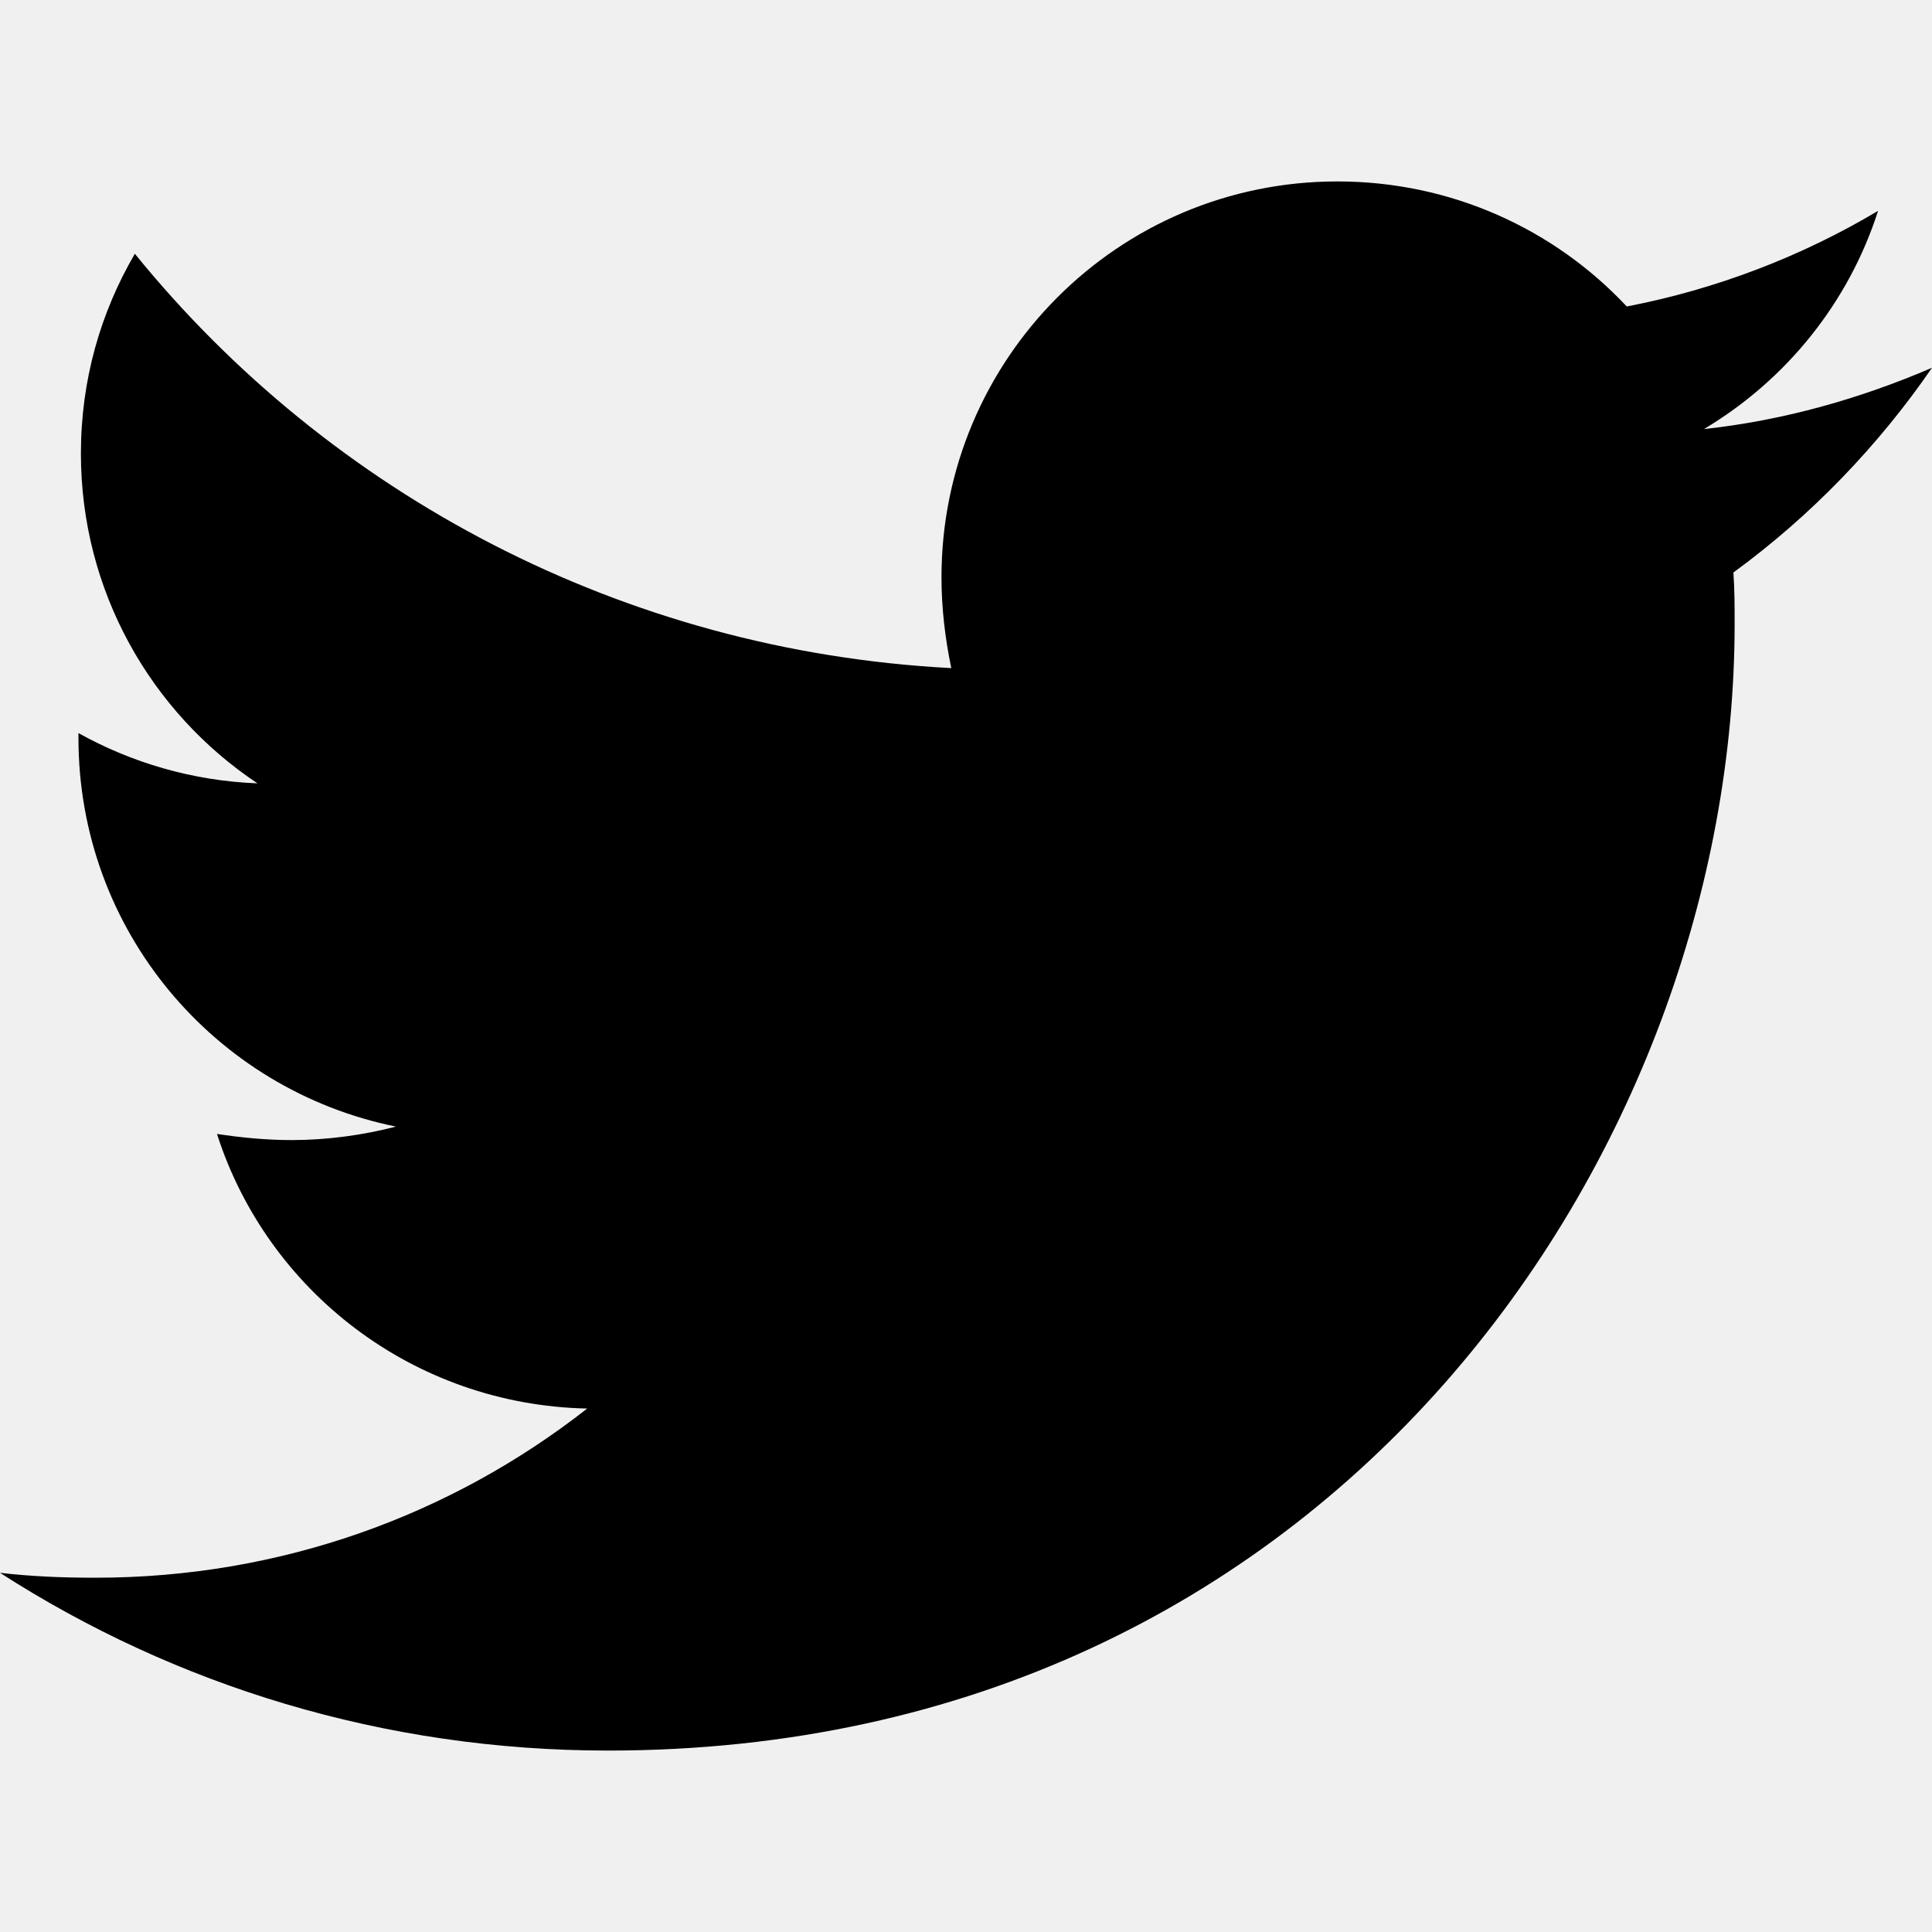
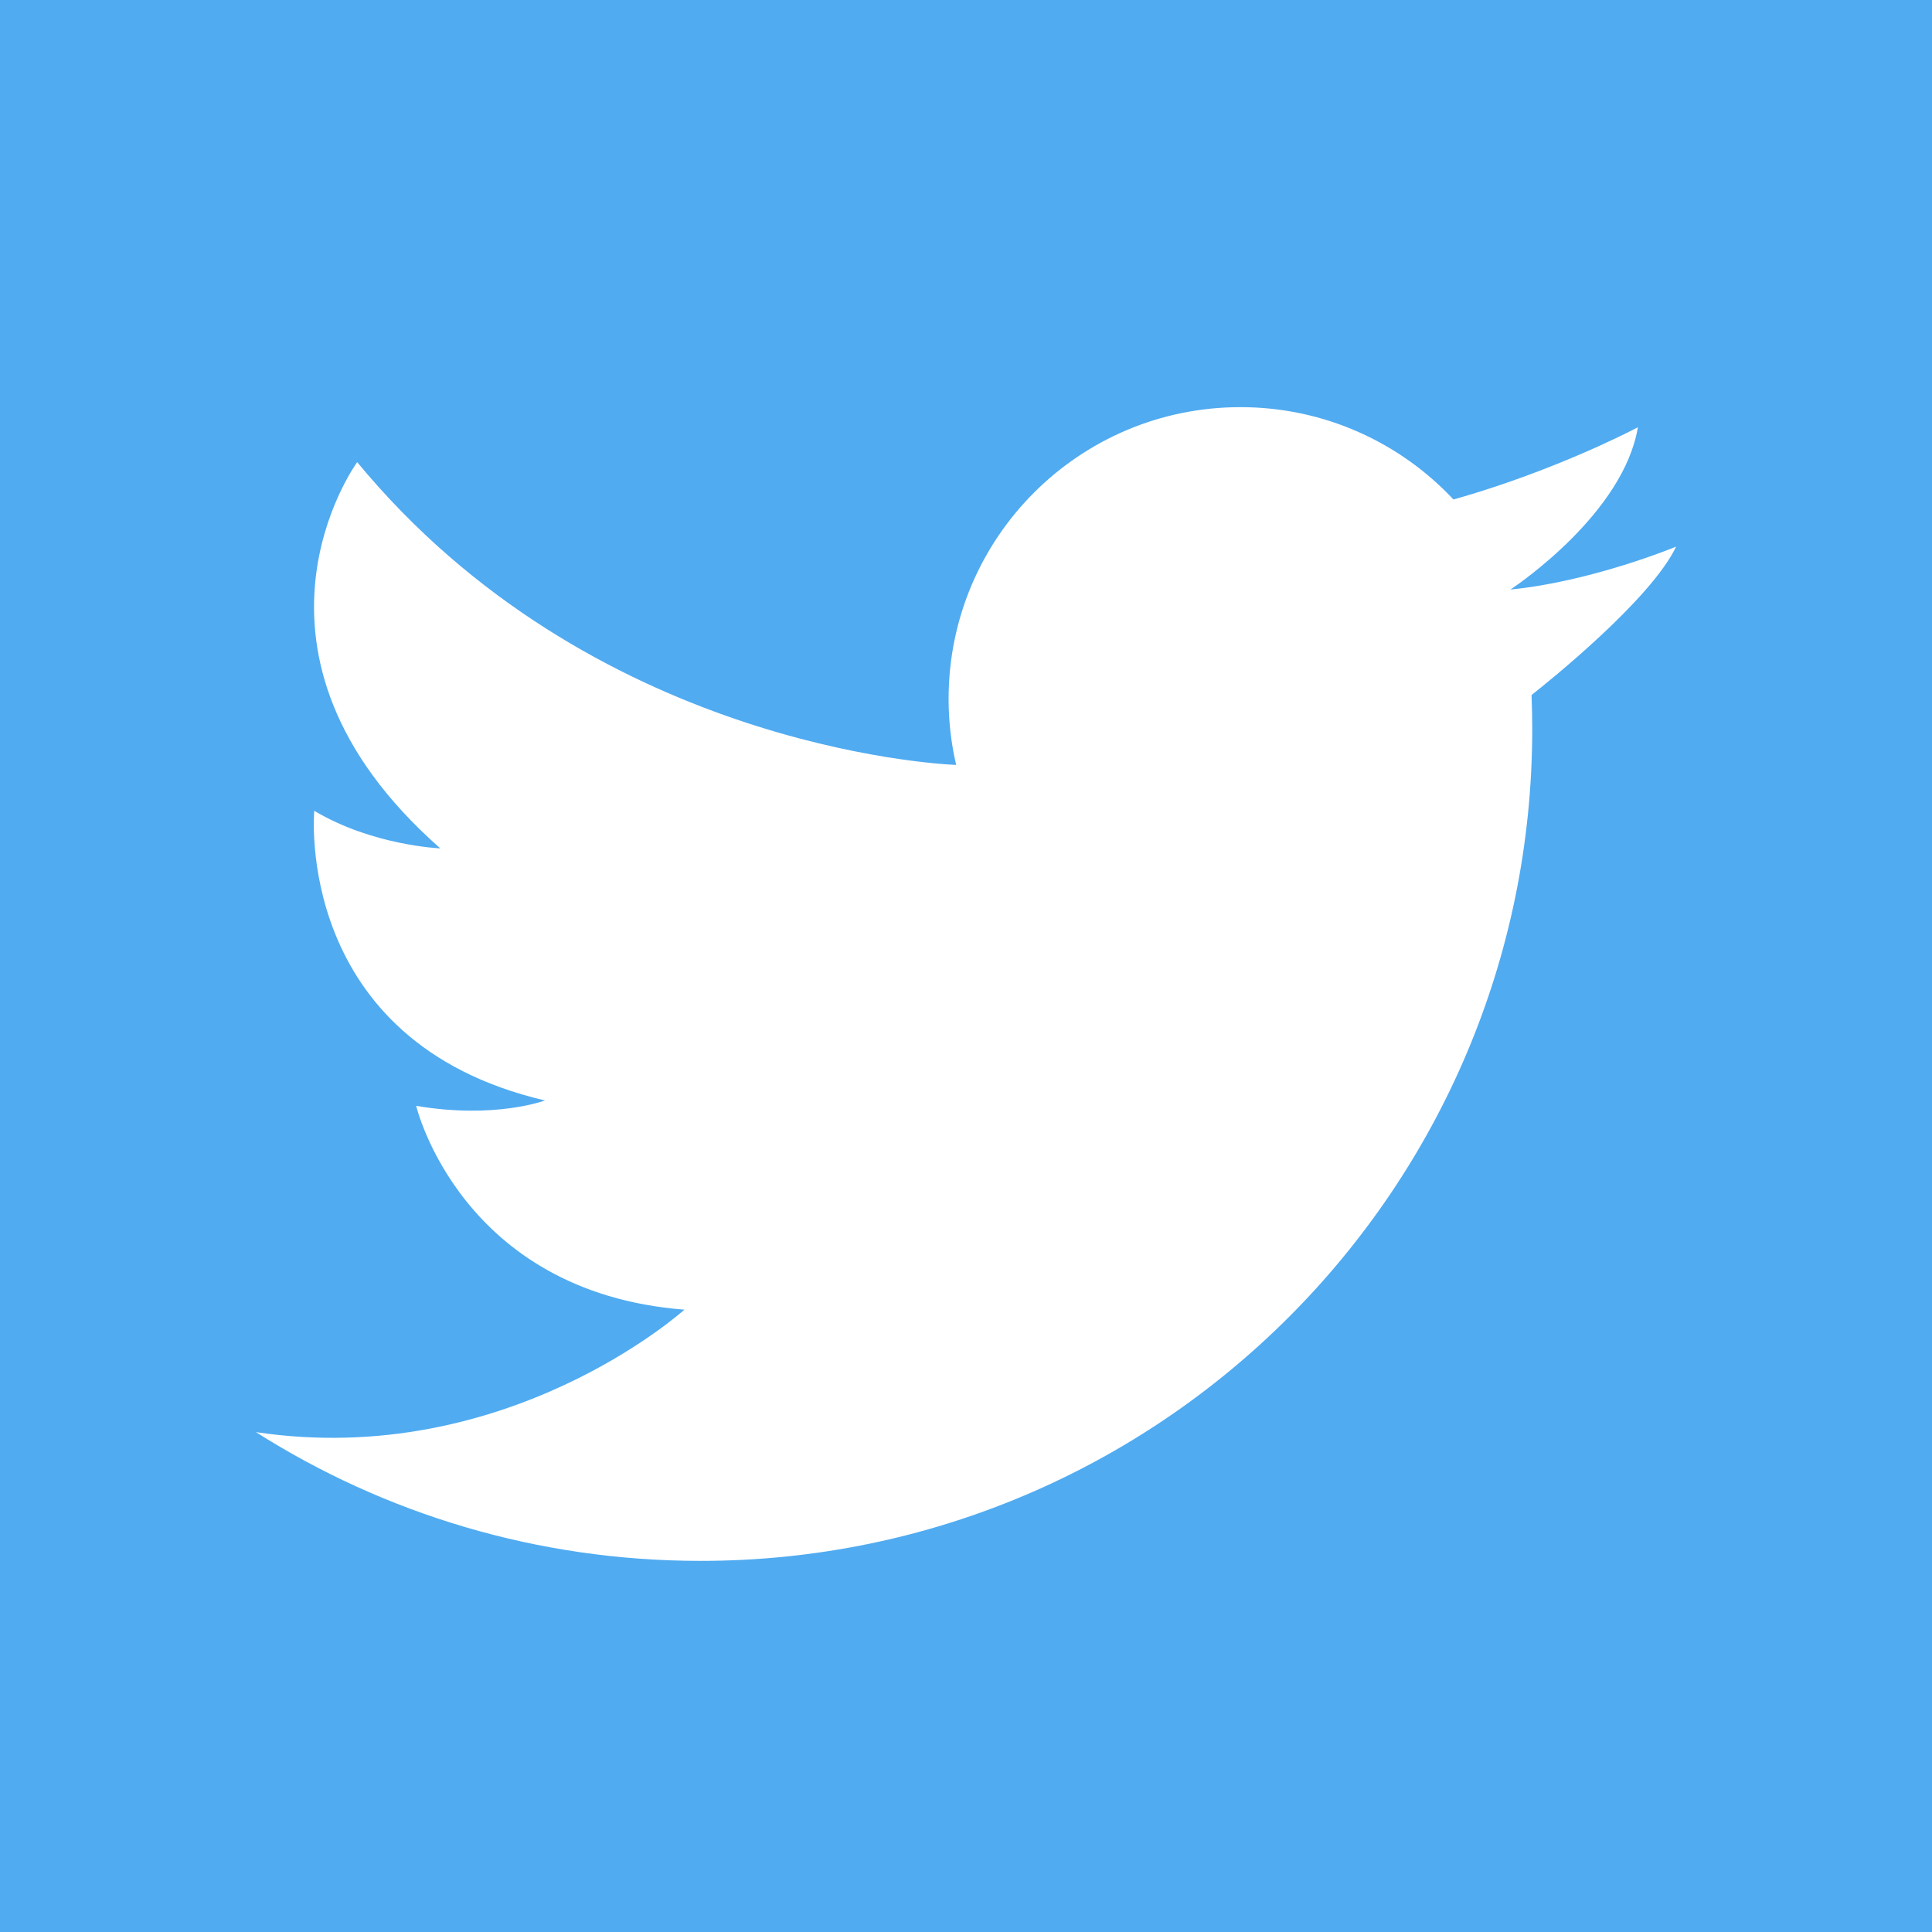
- <svg xmlns="http://www.w3.org/2000/svg" viewBox="0 0 512 512">
-   <path d="M459.37 151.716c.325 4.548.325 9.097.325 13.645 0 138.72-105.583 298.558-298.558 298.558-59.452 0-114.68-17.219-161.137-47.106 8.447.974 16.568 1.299 25.34 1.299 49.055 0 94.213-16.568 130.274-44.832-46.132-.975-84.792-31.188-98.112-72.772 6.498.974 12.995 1.624 19.818 1.624 9.421 0 18.843-1.3 27.614-3.573-48.081-9.747-84.143-51.98-84.143-102.985v-1.299c13.969 7.797 30.214 12.67 47.431 13.319-28.264-18.843-46.781-51.005-46.781-87.391 0-19.492 5.197-37.36 14.294-52.954 51.655 63.675 129.3 105.258 216.365 109.807-1.624-7.797-2.599-15.918-2.599-24.04 0-57.828 46.782-104.934 104.934-104.934 30.213 0 57.502 12.67 76.67 33.137 23.715-4.548 46.456-13.32 66.599-25.34-7.798 24.366-24.366 44.833-46.132 57.827 21.117-2.273 41.584-8.122 60.426-16.243-14.292 20.791-32.161 39.308-52.628 54.253z" />
+ <svg xmlns="http://www.w3.org/2000/svg" version="1.1" id="Capa_1" x="0px" y="0px" viewBox="0 0 455.731 455.731" style="enable-background:new 0 0 455.731 455.731;" xml:space="preserve">
+   <g>
+     <rect x="0" y="0" style="fill:#50ABF1;" width="455.731" height="455.731" />
+     <path style="fill:#FFFFFF;" d="M60.377,337.822c30.33,19.236,66.308,30.368,104.875,30.368c108.349,0,196.18-87.841,196.18-196.18   c0-2.705-0.057-5.39-0.161-8.067c3.919-3.084,28.157-22.511,34.098-35c0,0-19.683,8.18-38.947,10.107   c-0.038,0-0.085,0.009-0.123,0.009c0,0,0.038-0.019,0.104-0.066c1.775-1.186,26.591-18.079,29.951-38.207   c0,0-13.922,7.431-33.415,13.932c-3.227,1.072-6.605,2.126-10.088,3.103c-12.565-13.41-30.425-21.78-50.25-21.78   c-38.027,0-68.841,30.805-68.841,68.803c0,5.362,0.617,10.581,1.784,15.592c-5.314-0.218-86.237-4.755-141.289-71.423   c0,0-32.902,44.917,19.607,91.105c0,0-15.962-0.636-29.733-8.864c0,0-5.058,54.416,54.407,68.329c0,0-11.701,4.432-30.368,1.272   c0,0,10.439,43.968,63.271,48.077c0,0-41.777,37.74-101.081,28.885L60.377,337.822z" />
+   </g>
+   <g>
+ </g>
+   <g>
+ </g>
+   <g>
+ </g>
+   <g>
+ </g>
+   <g>
+ </g>
+   <g>
+ </g>
+   <g>
+ </g>
+   <g>
+ </g>
+   <g>
+ </g>
+   <g>
+ </g>
+   <g>
+ </g>
+   <g>
+ </g>
+   <g>
+ </g>
+   <g>
+ </g>
+   <g>
+ </g>
</svg>
